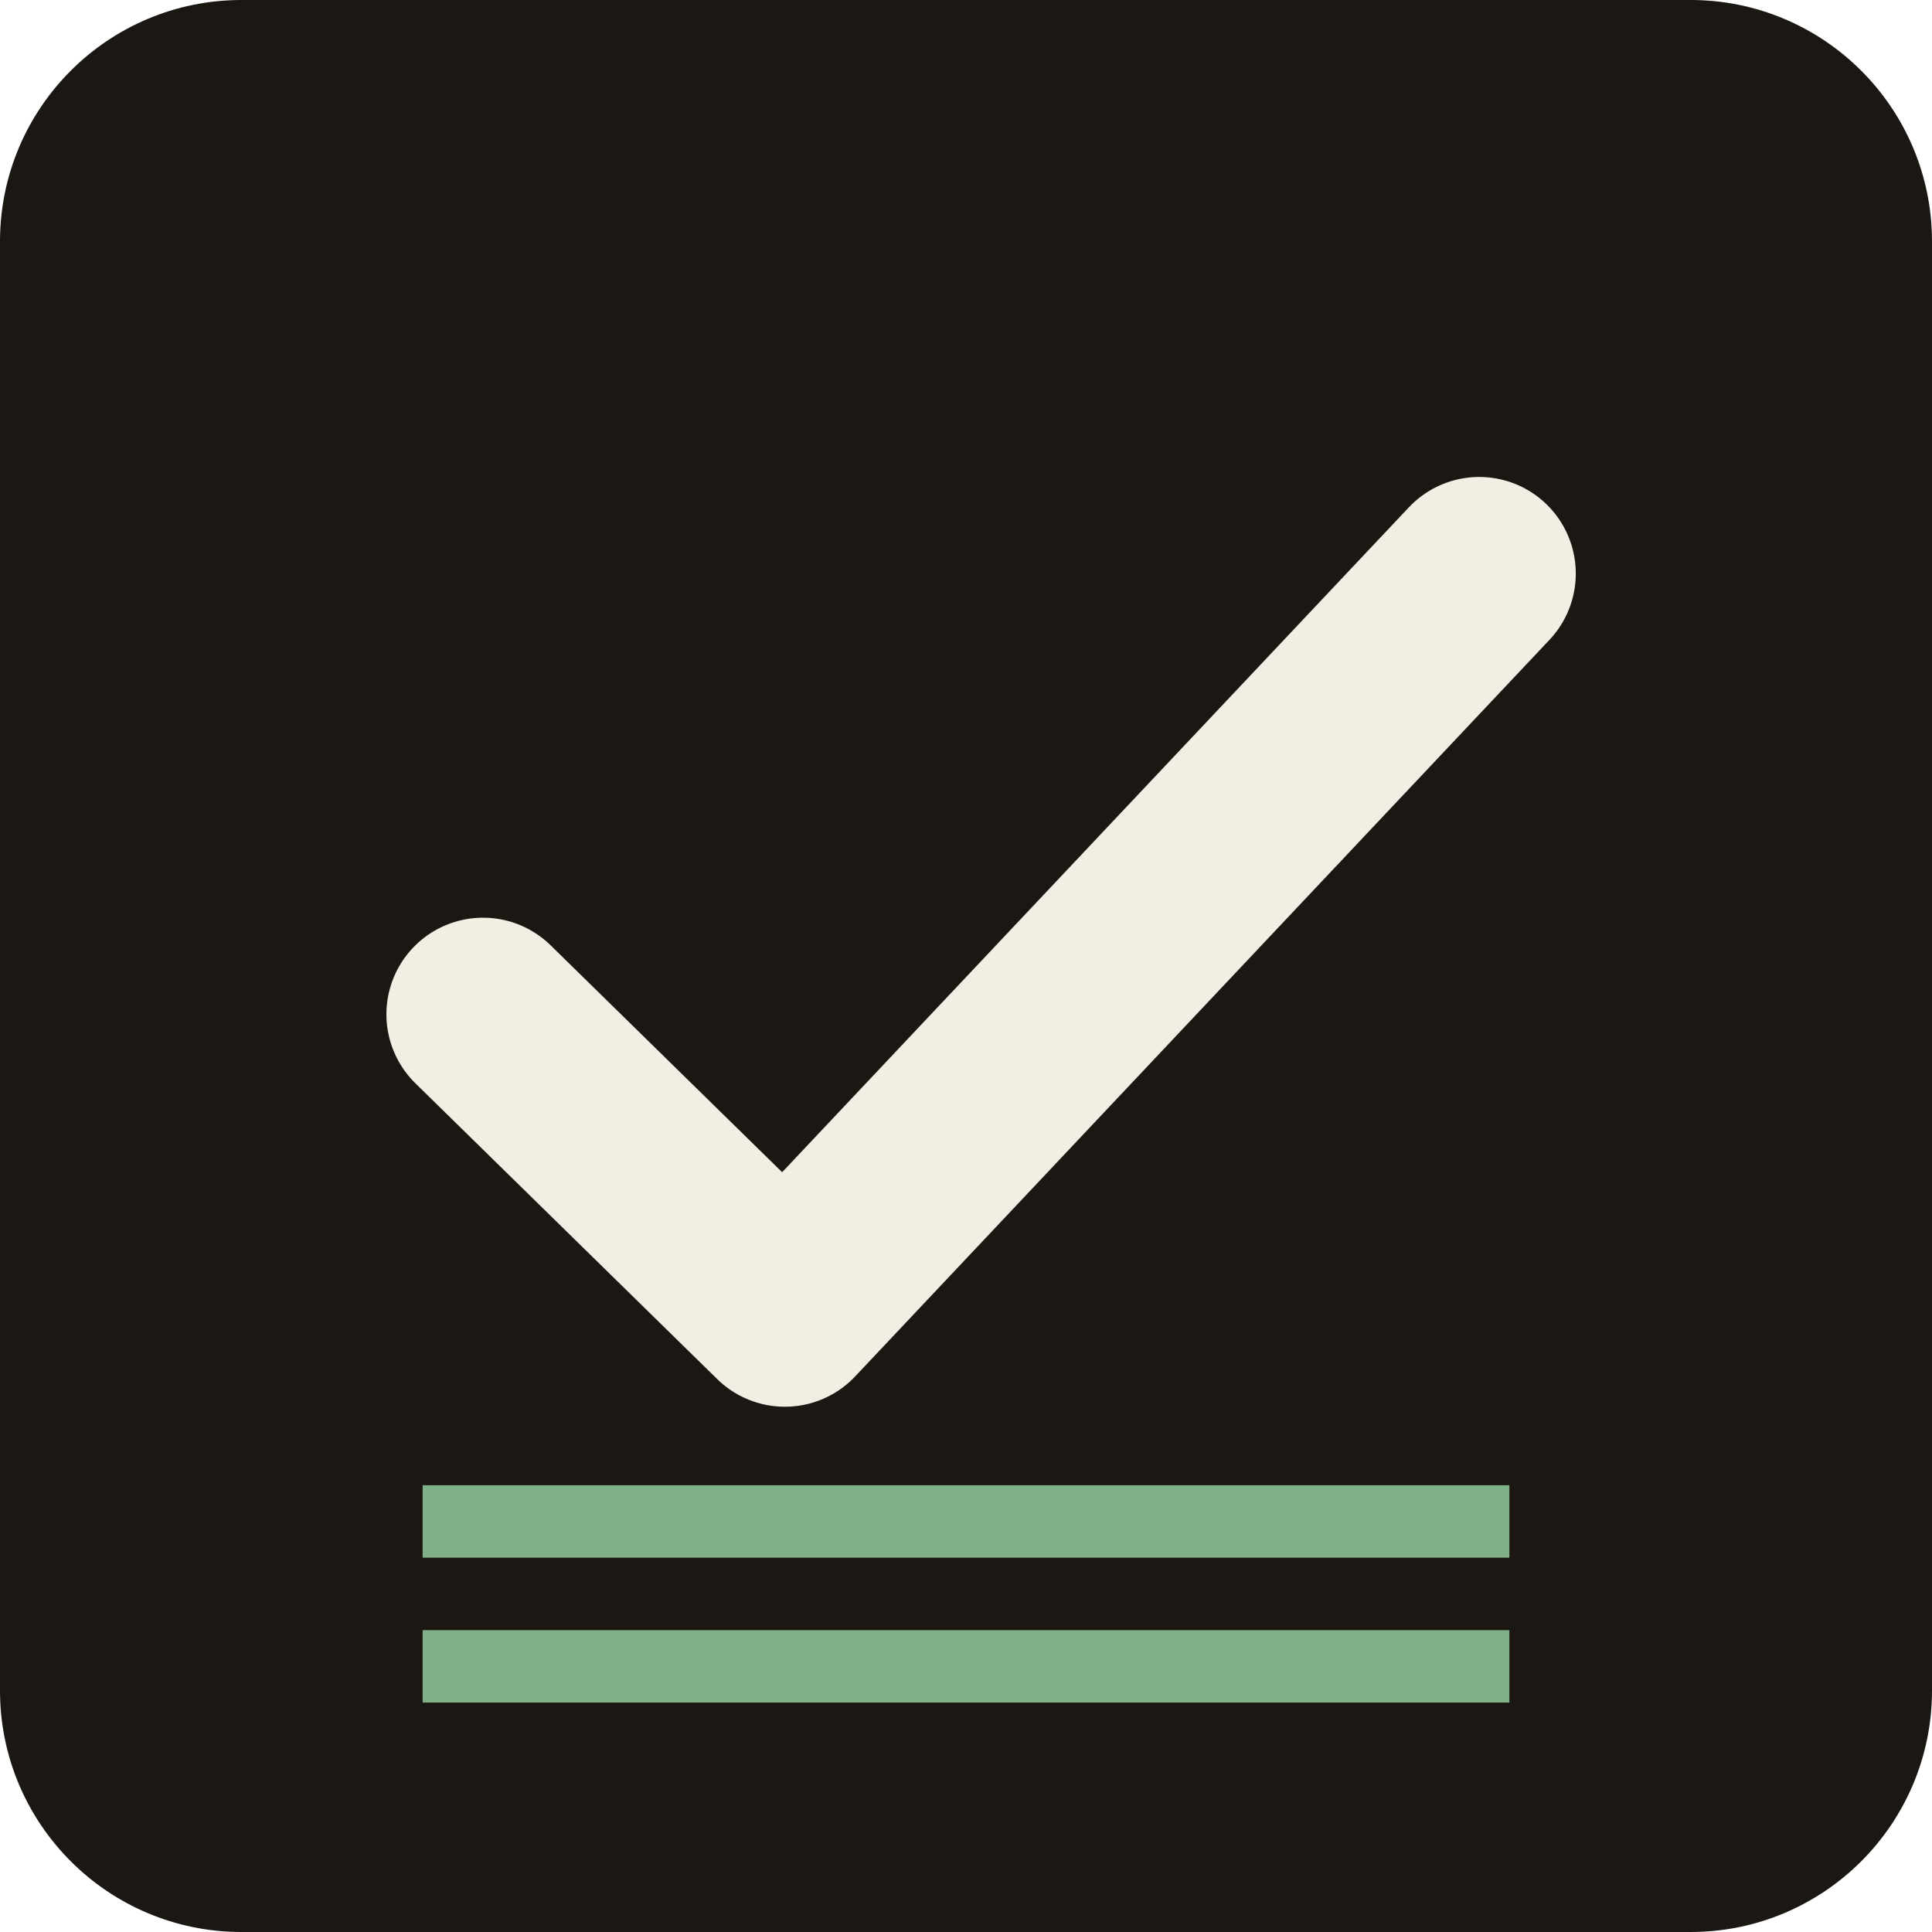
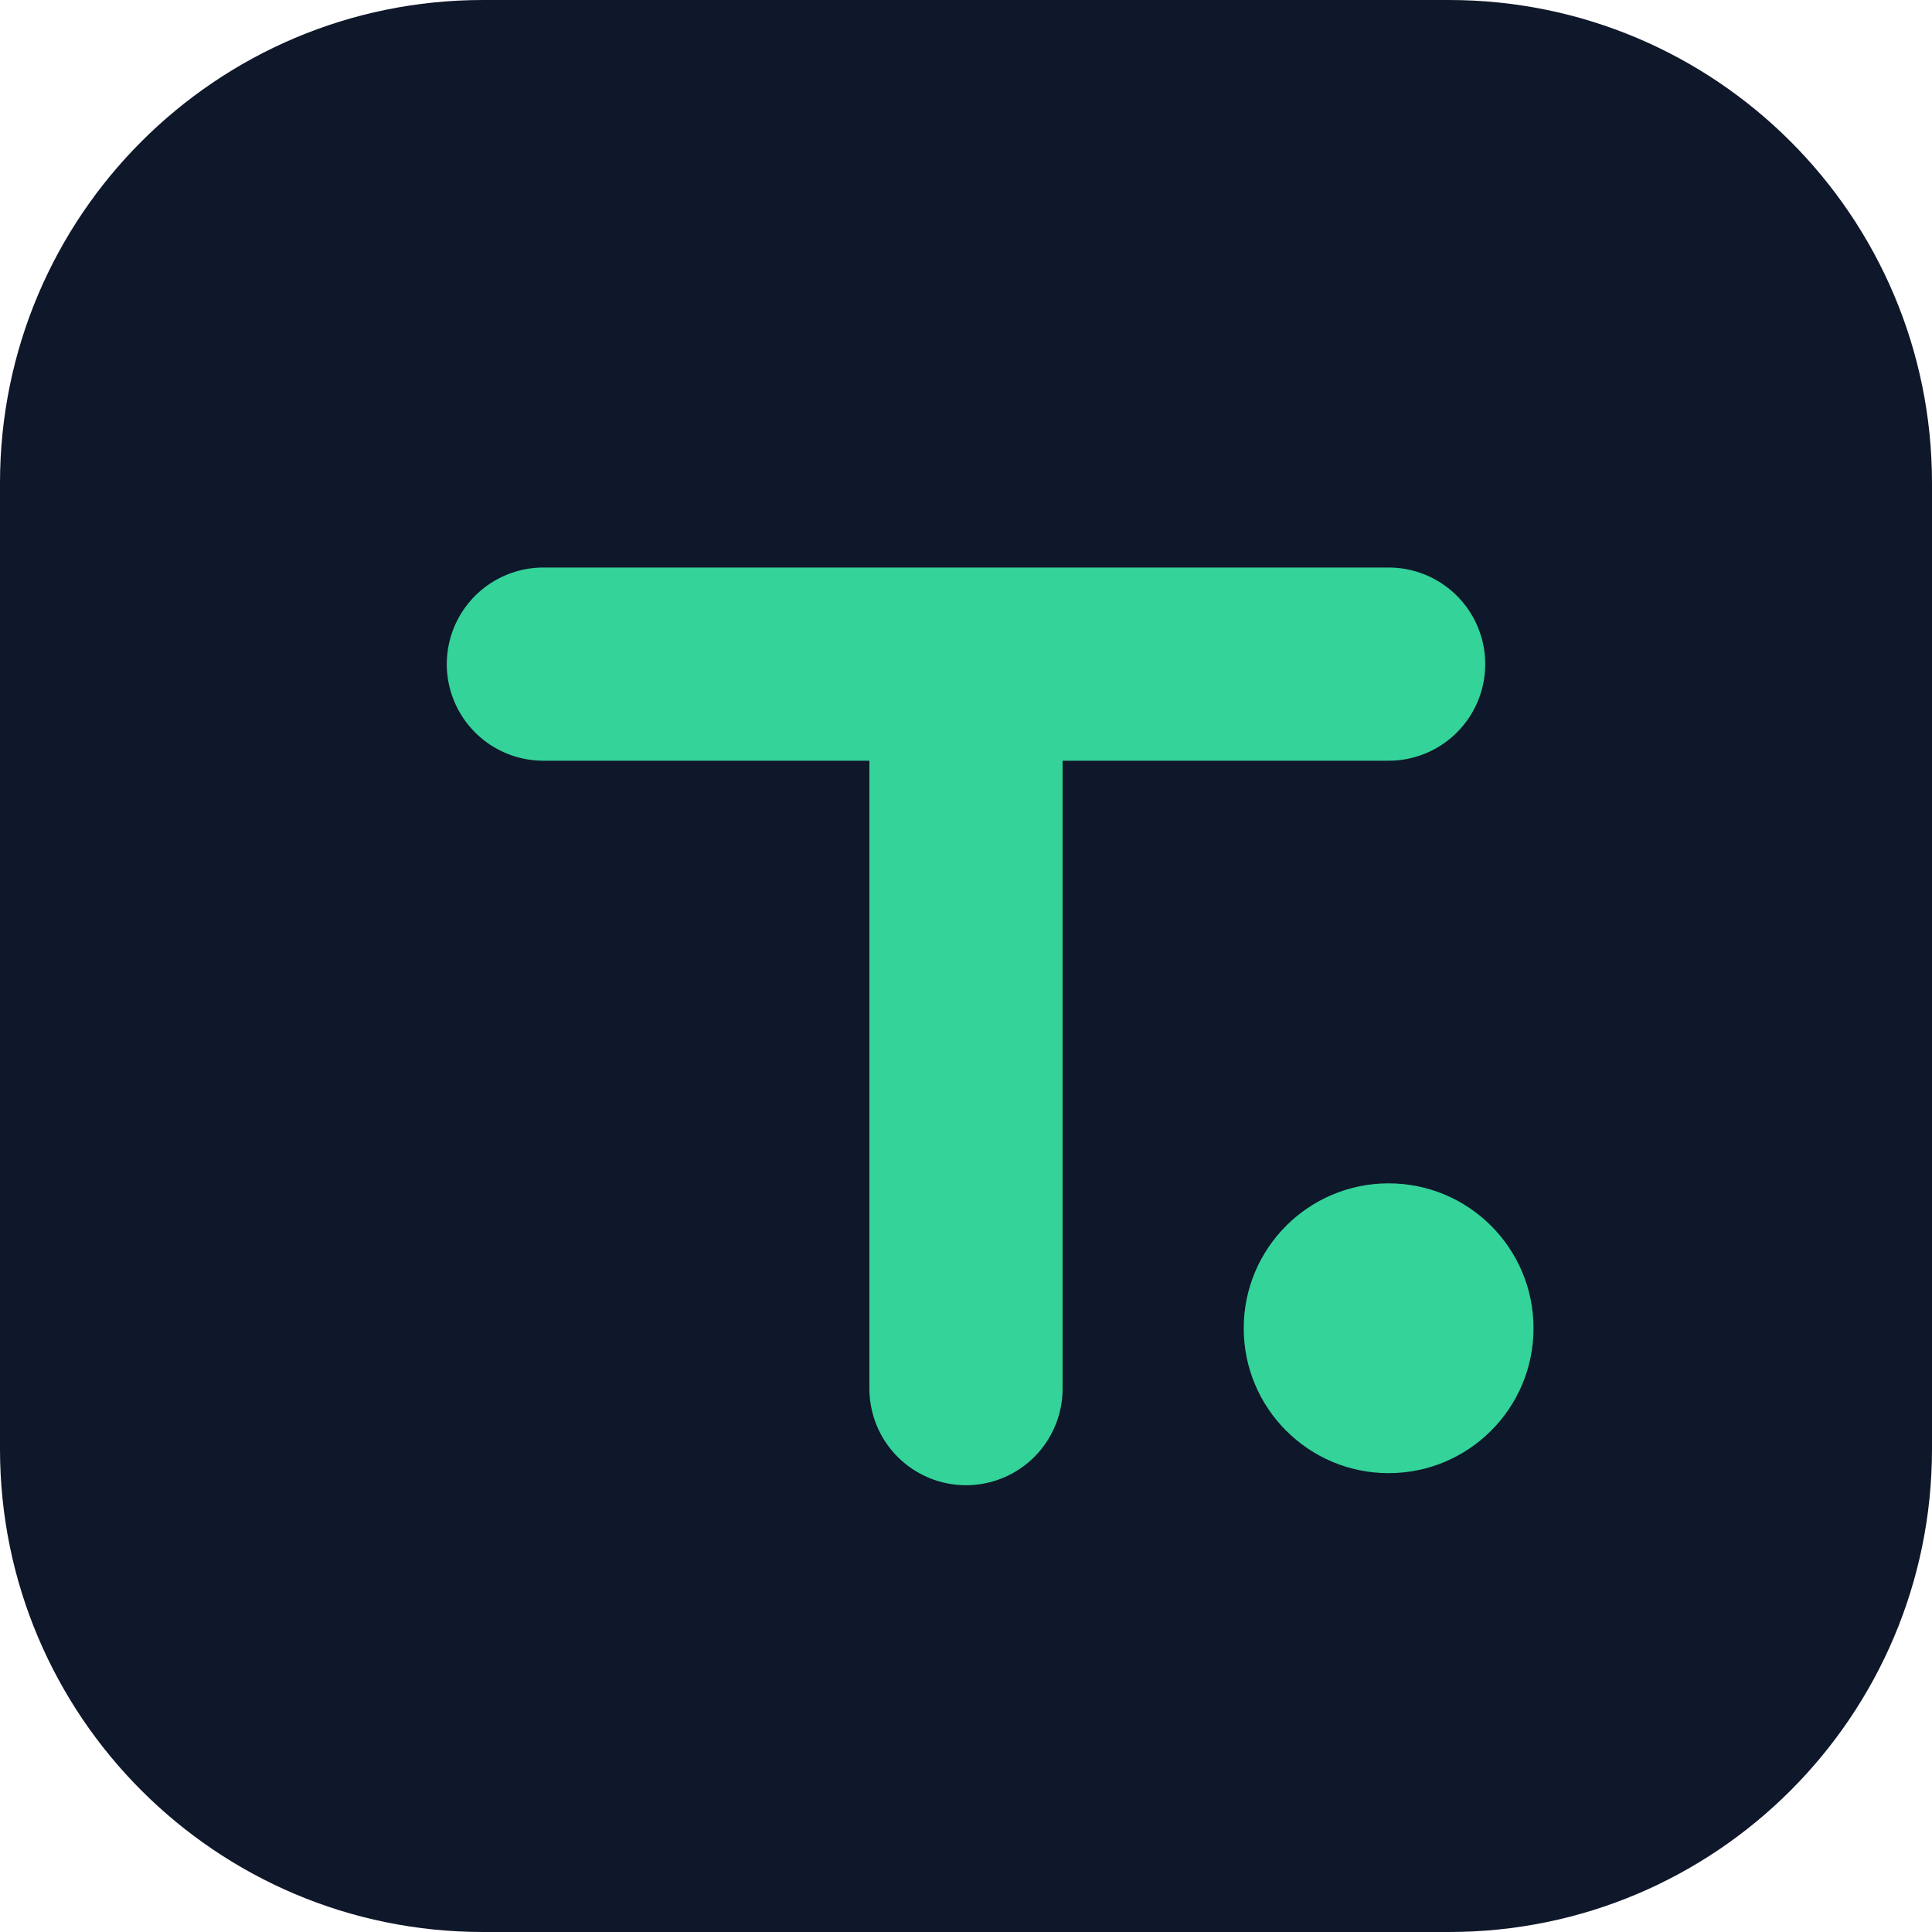
<svg xmlns="http://www.w3.org/2000/svg" viewBox="0 0 32 32">
-   <rect width="32" height="32" rx="4" fill="#1b1712" />
-   <path d="M8 16.8l5 4.9L24.5 9.5" fill="none" stroke="#f2eee4" stroke-width="3.2" stroke-linecap="round" stroke-linejoin="round" />
-   <path d="M7 25.2h18M7 27.6h18" stroke="#7fb087" stroke-width="1.2" />
+   <rect width="32" height="32" rx="8" fill="#0f172a" />
+   <path d="M9 11h14M16 11v12" stroke="#34d399" stroke-width="3.2" stroke-linecap="round" />
+   <circle cx="23" cy="22" r="2.4" fill="#34d399" />
</svg>
